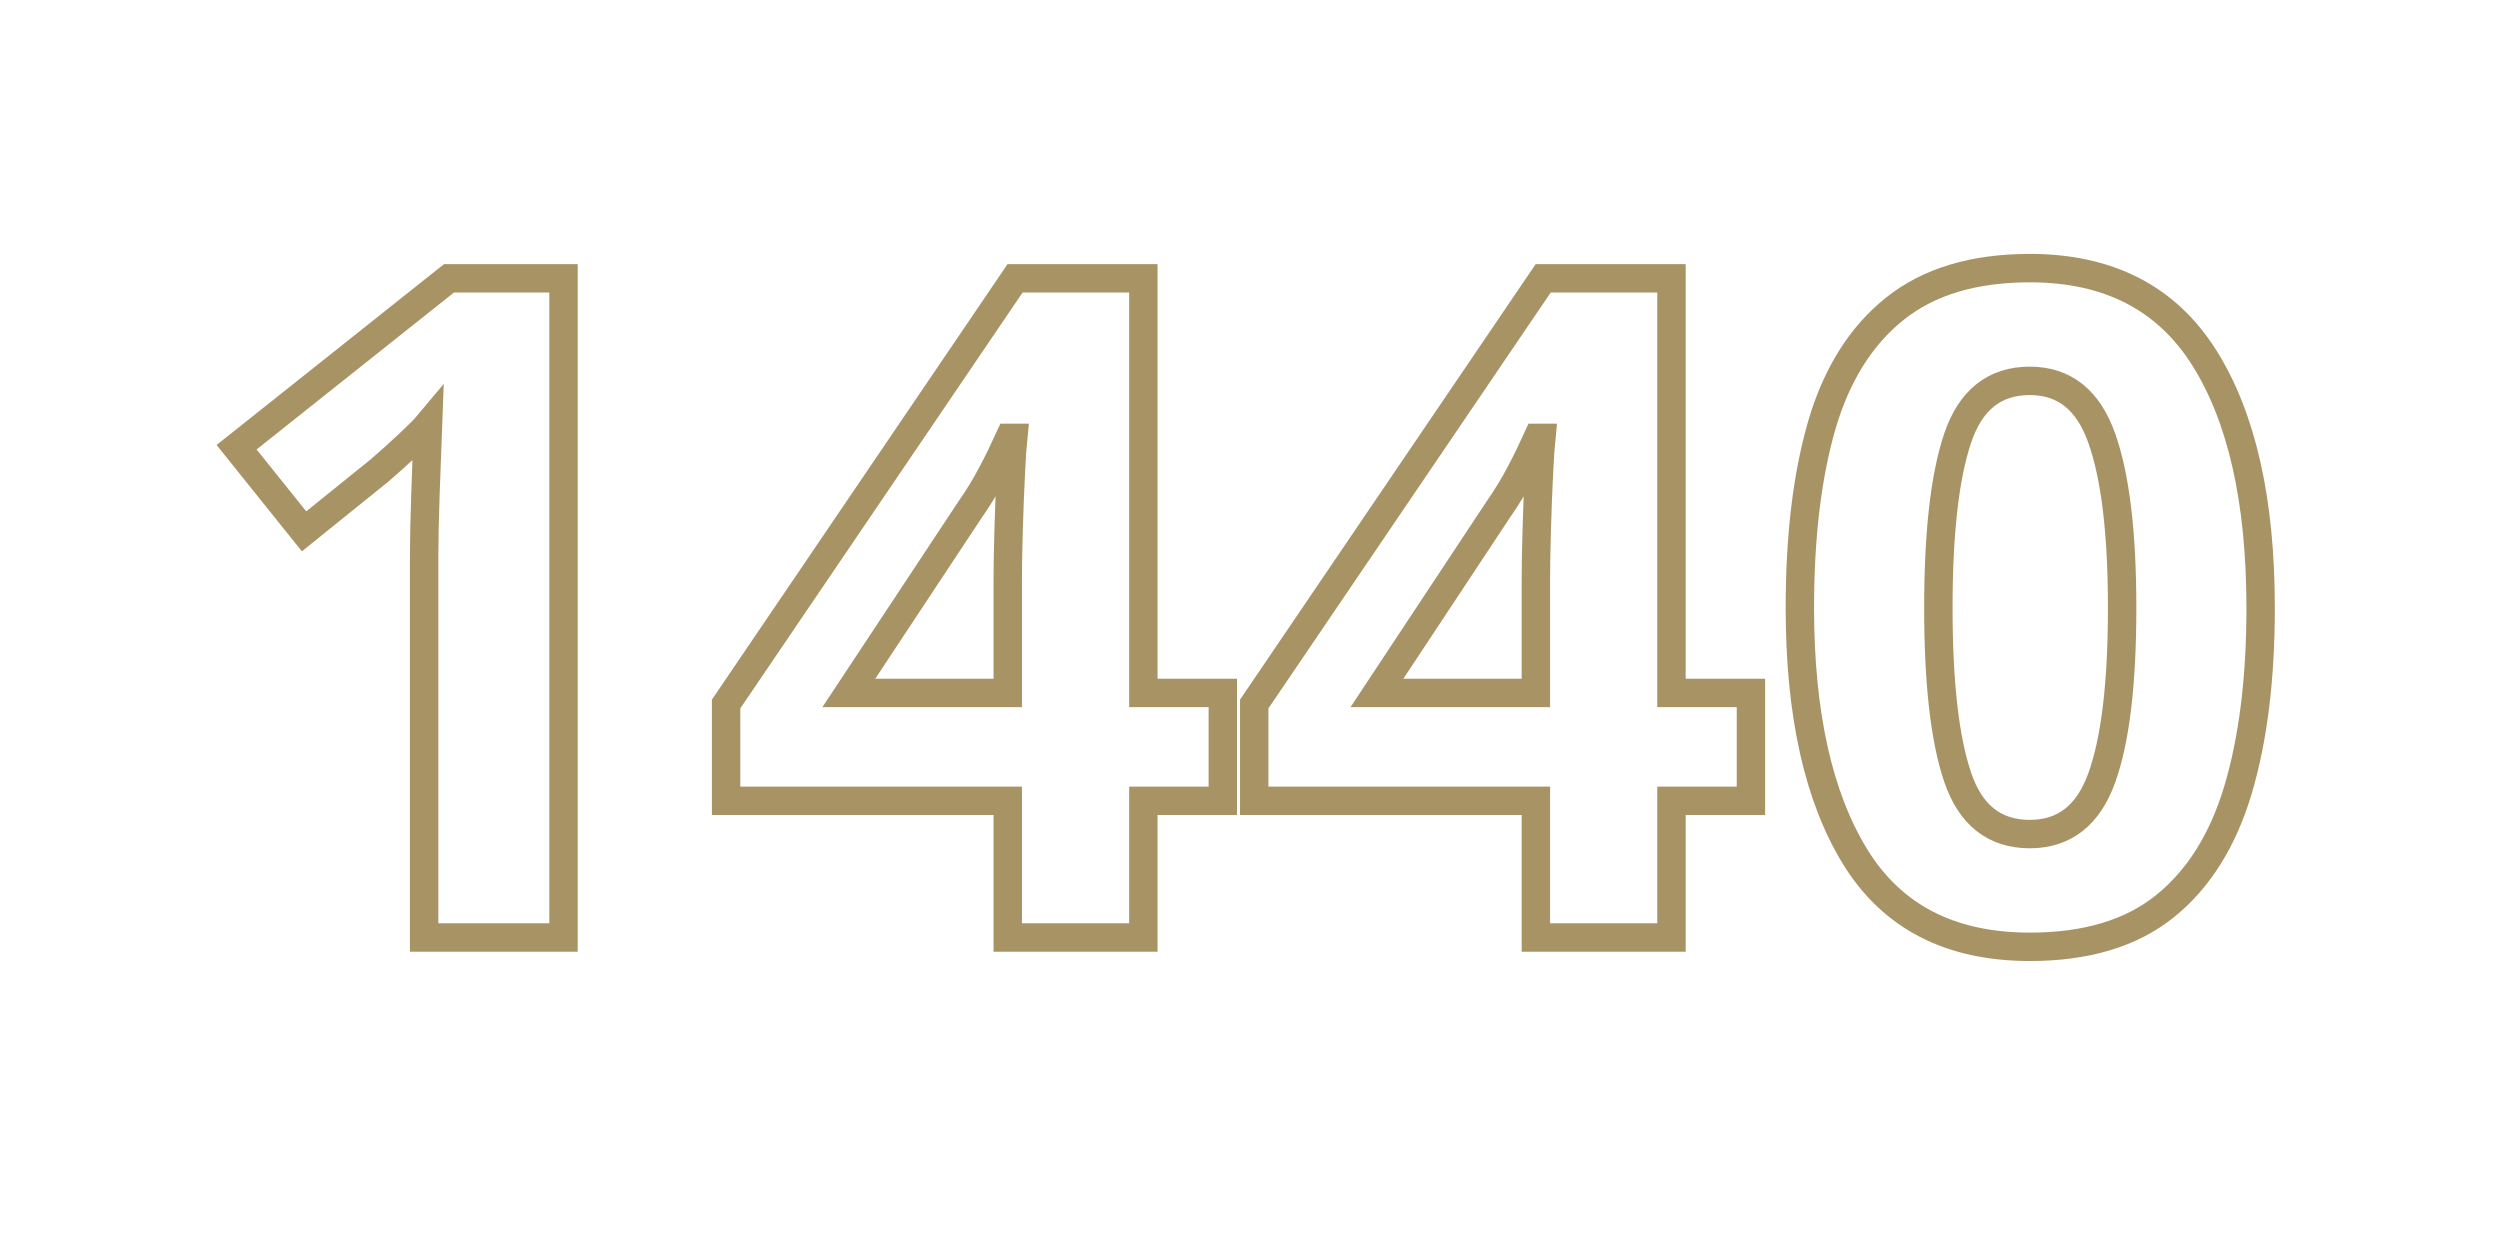
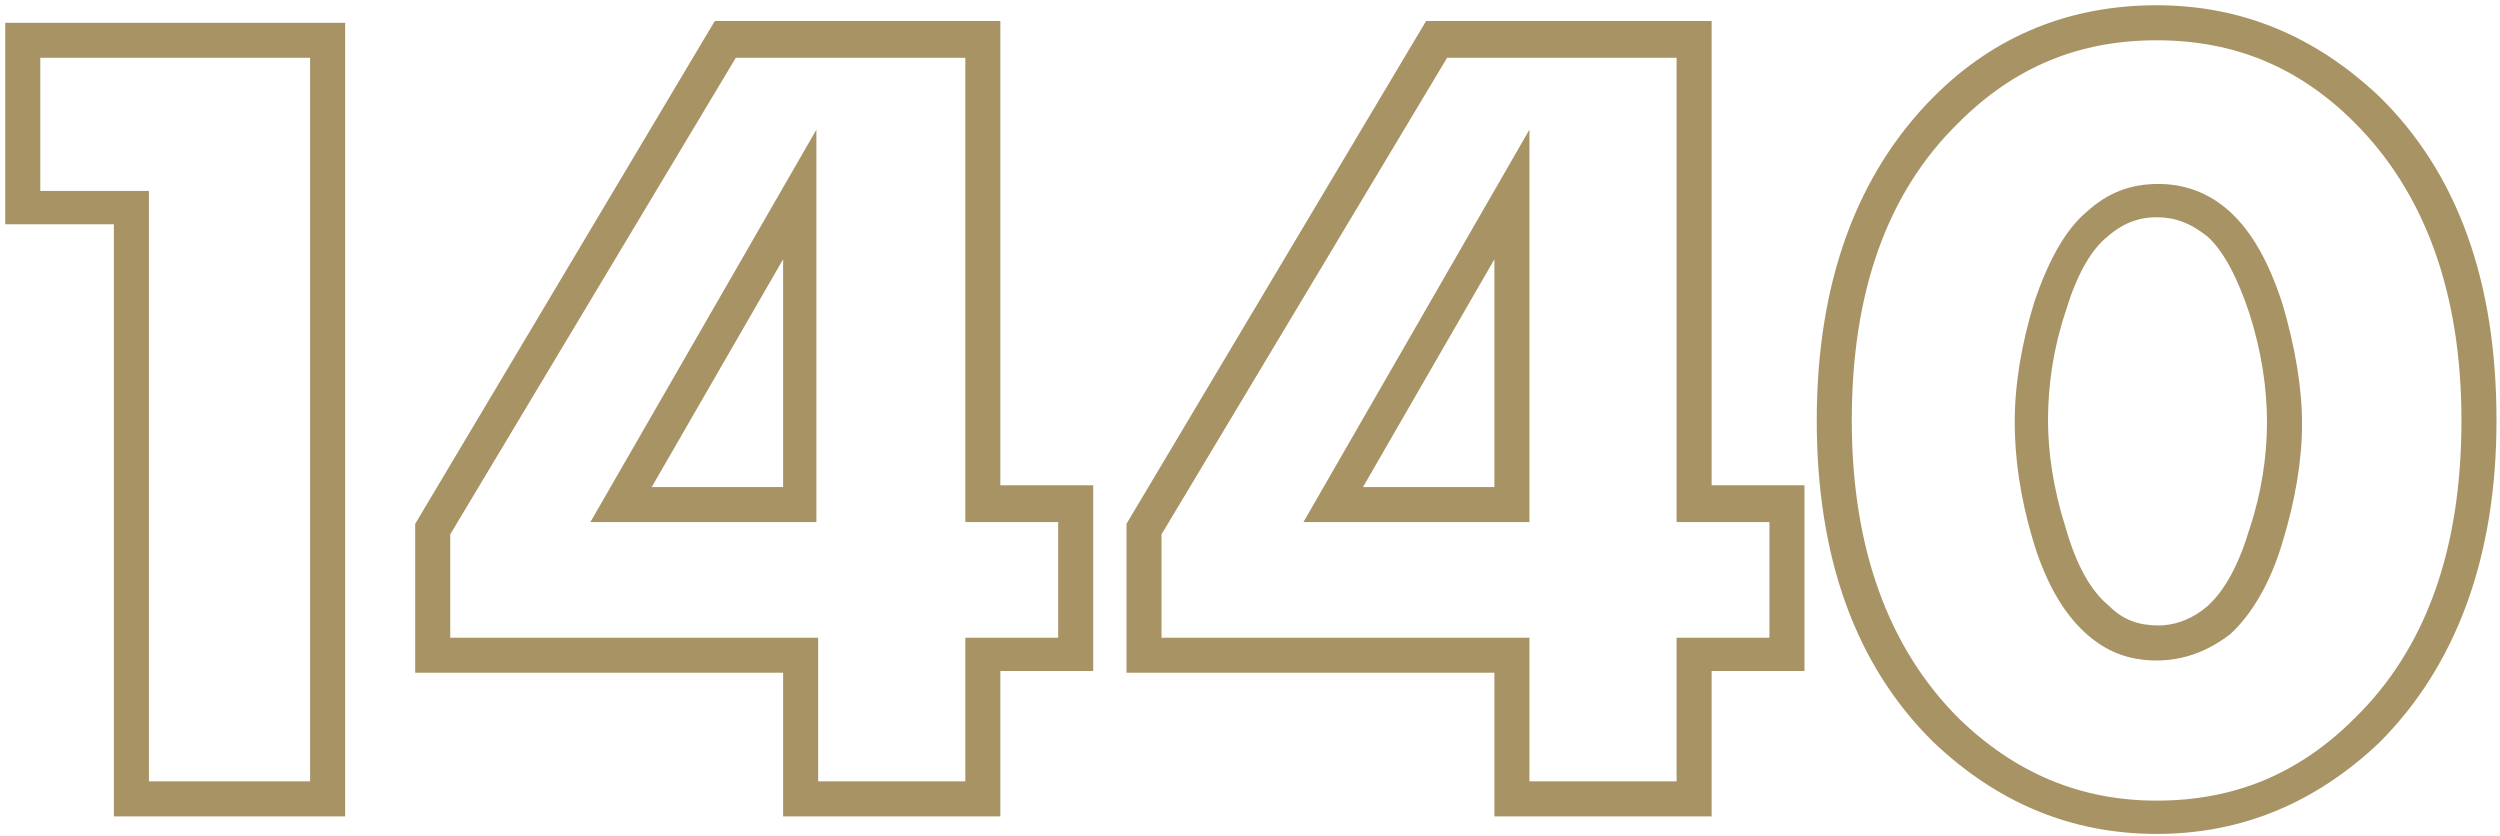
- <svg xmlns="http://www.w3.org/2000/svg" width="176" height="88" viewBox="0 0 176 88">
-   <text id="advantages-item__icon" transform="translate(2 2)" fill="rgba(168,147,101,0)" stroke="#a89365" stroke-width="2" font-size="65" font-family="FuturaPT-Bold, Futura PT" font-weight="700">
-     <tspan x="10.827" y="64">1440</tspan>
-   </text>
+ <svg xmlns="http://www.w3.org/2000/svg" version="1.1" id="Слой_1" x="0px" y="0px" viewBox="0 0 142.7 47.7" style="enable-background:new 0 0 142.7 47.7;" xml:space="preserve">
+   <style type="text/css">
+ 	.st0{enable-background:new    ;}
+ 	.st1{fill:#A89365;}
+ </style>
+   <g class="st0">
+     <g>
+       <path class="st1" d="M19.7,46.6H6.5V12.8H0.3V1.3h19.4C19.7,1.3,19.7,46.6,19.7,46.6z M8.5,44.6h9.2V3.3H2.3v7.6h6.2    C8.5,10.9,8.5,44.6,8.5,44.6z" />
+     </g>
+     <g>
+       <path class="st1" d="M57.1,46.6H44.7v-8.2h-21v-8.5L40.8,1.2h16.3v26.5h5.3v10.6h-5.3V46.6z M46.7,44.6h8.4v-8.2h5.3v-6.6h-5.3    V3.3H42L25.7,30.5v5.9h21V44.6z M46.7,29.8h-13L46.6,7.4v22.4H46.7z M37.2,27.8h7.5v-13L37.2,27.8z" />
+     </g>
+     <g>
+       <path class="st1" d="M97.7,46.6H85.3v-8.2h-21v-8.5L81.4,1.2h16.3v26.5h5.3v10.6h-5.3V46.6z M87.3,44.6h8.4v-8.2h5.3v-6.6h-5.3    V3.3H82.6L66.3,30.5v5.9h21V44.6z M87.3,29.8H74.4L87.3,7.4V29.8z M77.8,27.8h7.5v-13L77.8,27.8z" />
+     </g>
+     <g>
+       <path class="st1" d="M123.1,47.6c-4.9,0-9.1-1.8-12.7-5.2c-4.5-4.4-6.7-10.6-6.7-18.4c0-7.9,2.3-14.1,6.7-18.5    c3.5-3.5,7.8-5.2,12.7-5.2s9.1,1.8,12.7,5.2c4.5,4.4,6.7,10.6,6.7,18.5c0,7.8-2.3,14-6.7,18.4C132.2,45.8,128,47.6,123.1,47.6z     M123.1,2.3c-4.4,0-8.1,1.5-11.3,4.7c-4.1,4-6.1,9.7-6.1,17s2.1,13,6.1,17c3.2,3.1,6.9,4.7,11.3,4.7c4.4,0,8.1-1.5,11.3-4.7    c4.1-4,6.1-9.7,6.1-17s-2.1-13-6.1-17C131.2,3.8,127.5,2.3,123.1,2.3z M123.1,37.7c-1.6,0-2.9-0.5-4.1-1.6c-1.3-1.2-2.3-3-3-5.4    s-1-4.6-1-6.6c0-2.2,0.4-4.5,1.1-6.8c0.8-2.4,1.8-4.2,3-5.2c1.2-1.1,2.5-1.6,4.1-1.6c1.5,0,2.9,0.5,4.1,1.6c1.2,1.1,2.2,2.8,3,5.3    c0.7,2.4,1.1,4.7,1.1,6.8s-0.4,4.4-1.1,6.7c-0.7,2.4-1.8,4.2-3,5.3C126,37.2,124.6,37.7,123.1,37.7z M123.1,12.4    c-1.1,0-2,0.4-2.8,1.1c-1,0.8-1.8,2.3-2.4,4.3c-0.7,2.1-1,4.2-1,6.2c0,1.8,0.3,3.9,1,6.1c0.6,2.1,1.4,3.6,2.5,4.5    c0.8,0.8,1.7,1.1,2.8,1.1c1,0,2-0.4,2.8-1.1c1-0.9,1.8-2.4,2.4-4.4c0.7-2.1,1-4.2,1-6.1c0-1.9-0.3-4-1-6.2    c-0.7-2.1-1.5-3.6-2.4-4.4C125,12.7,124.1,12.4,123.1,12.4z" />
+     </g>
+   </g>
</svg>
